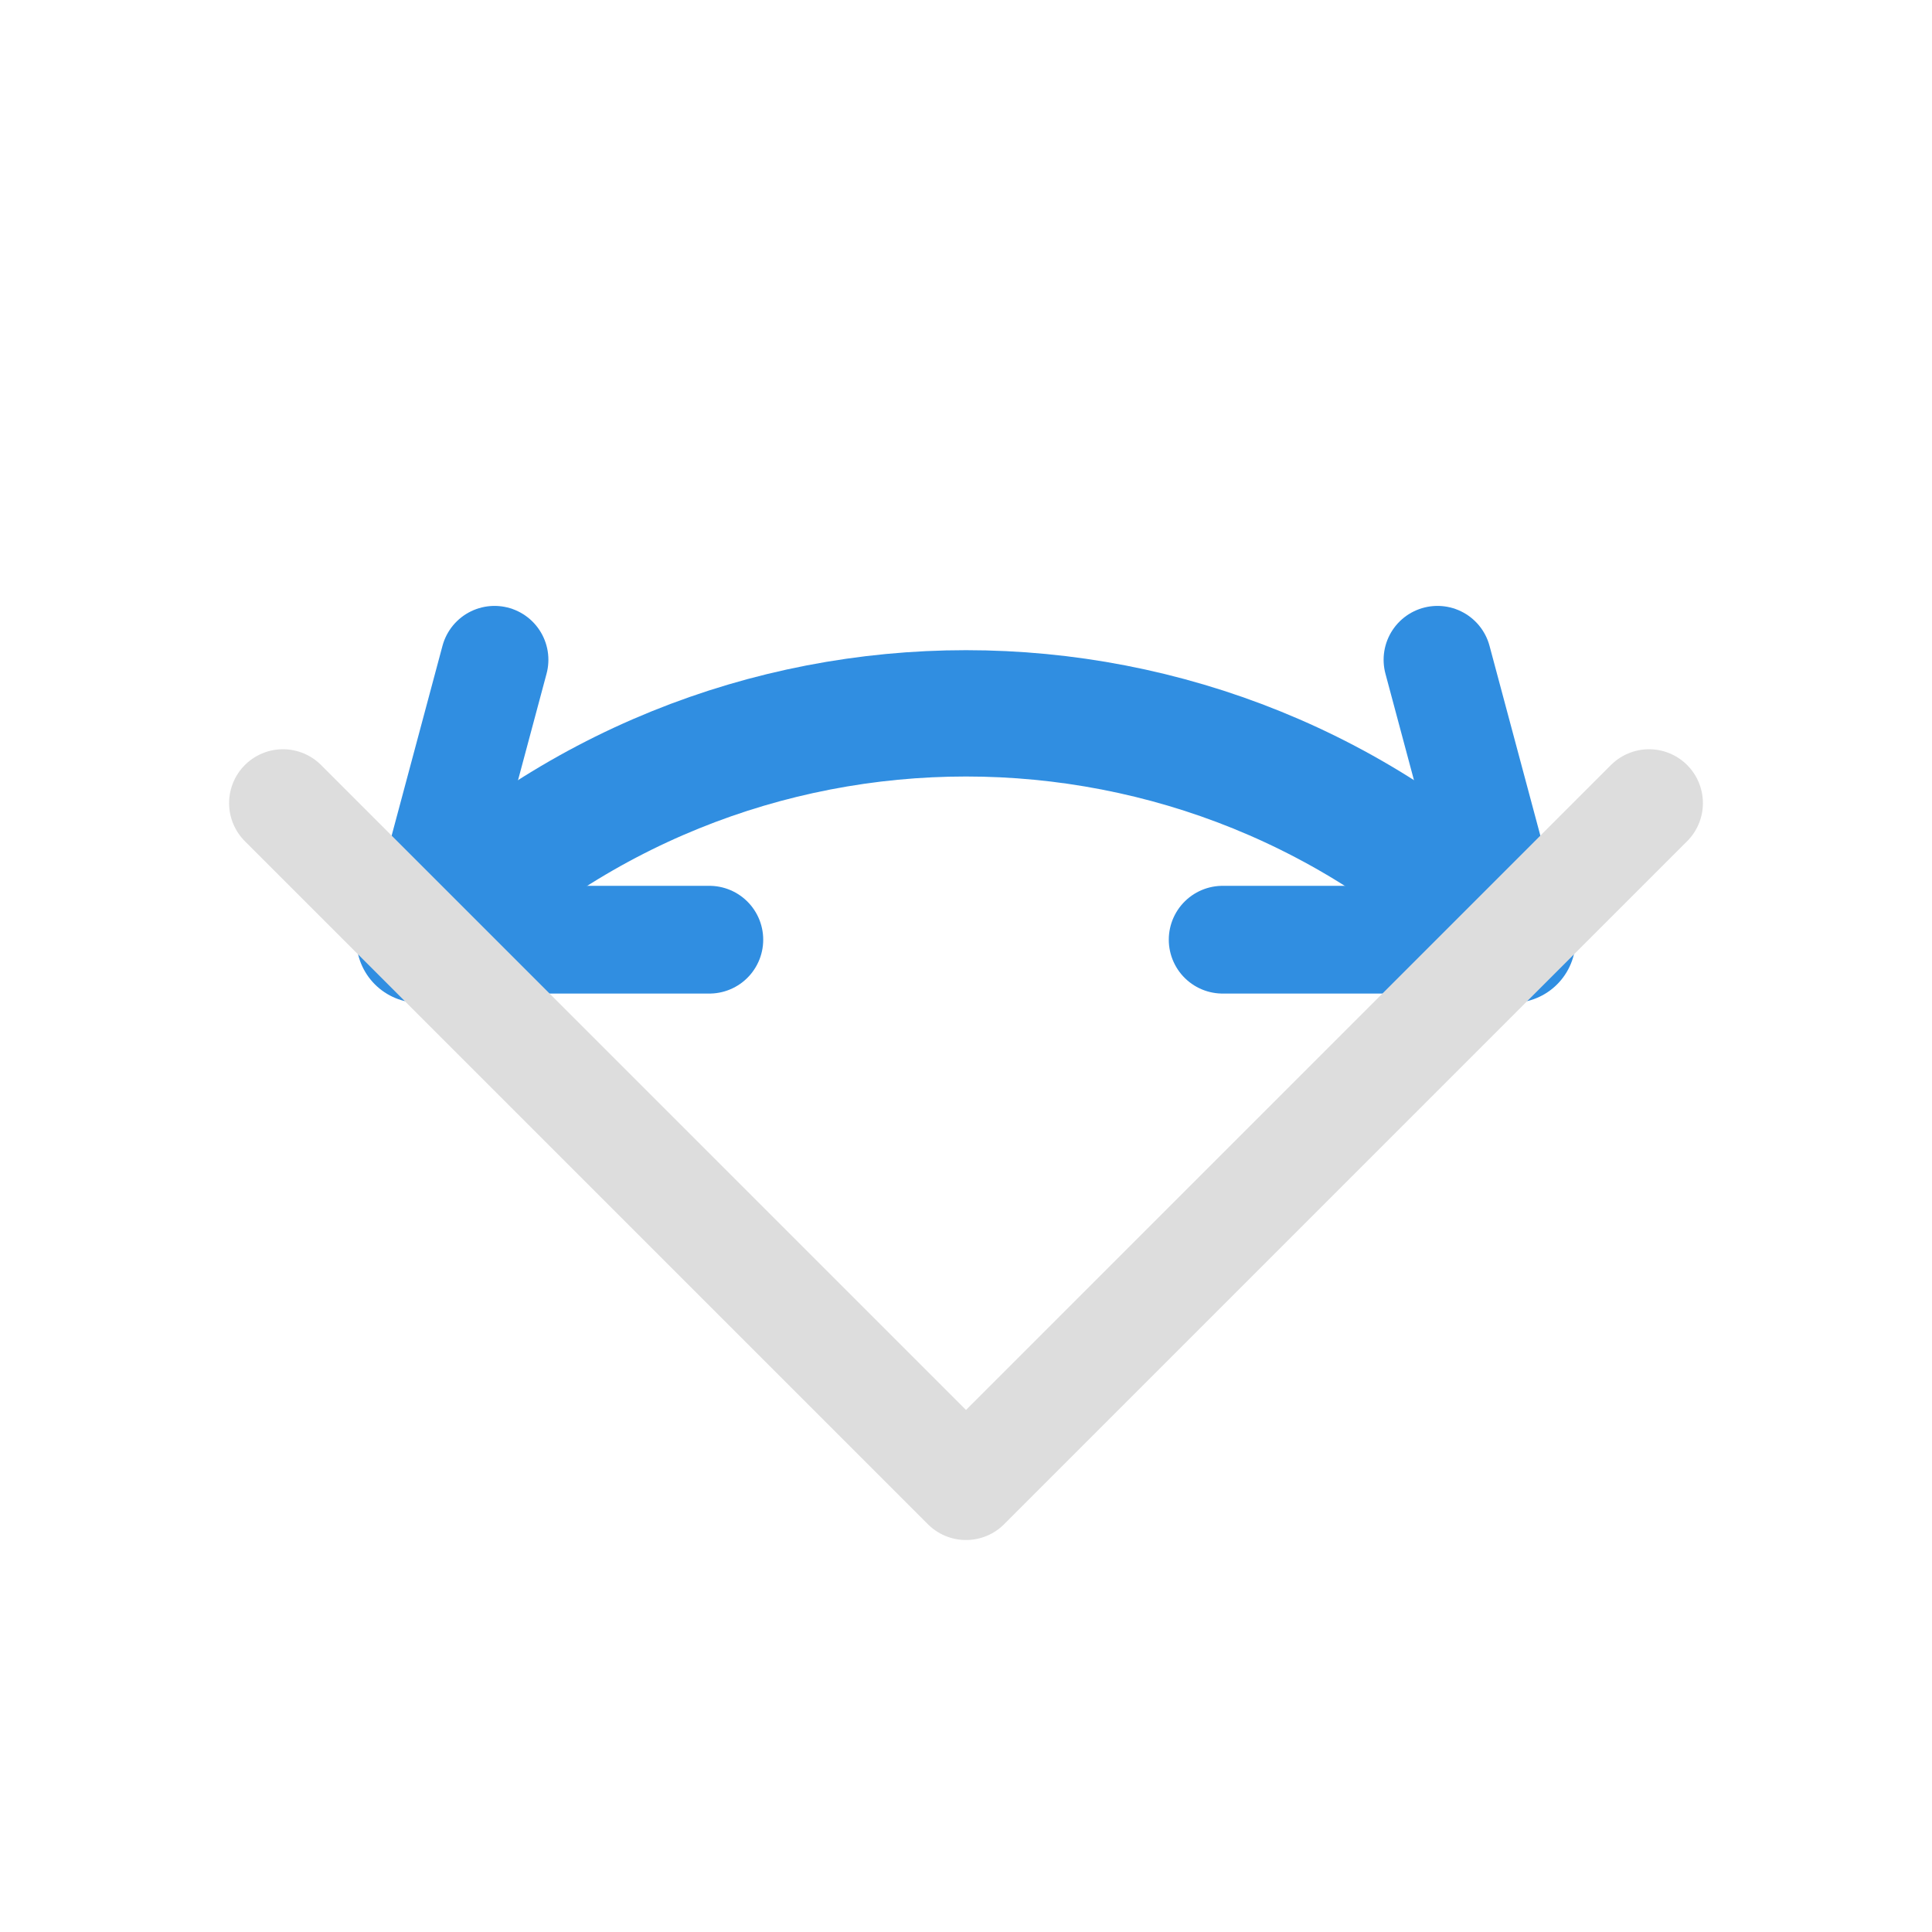
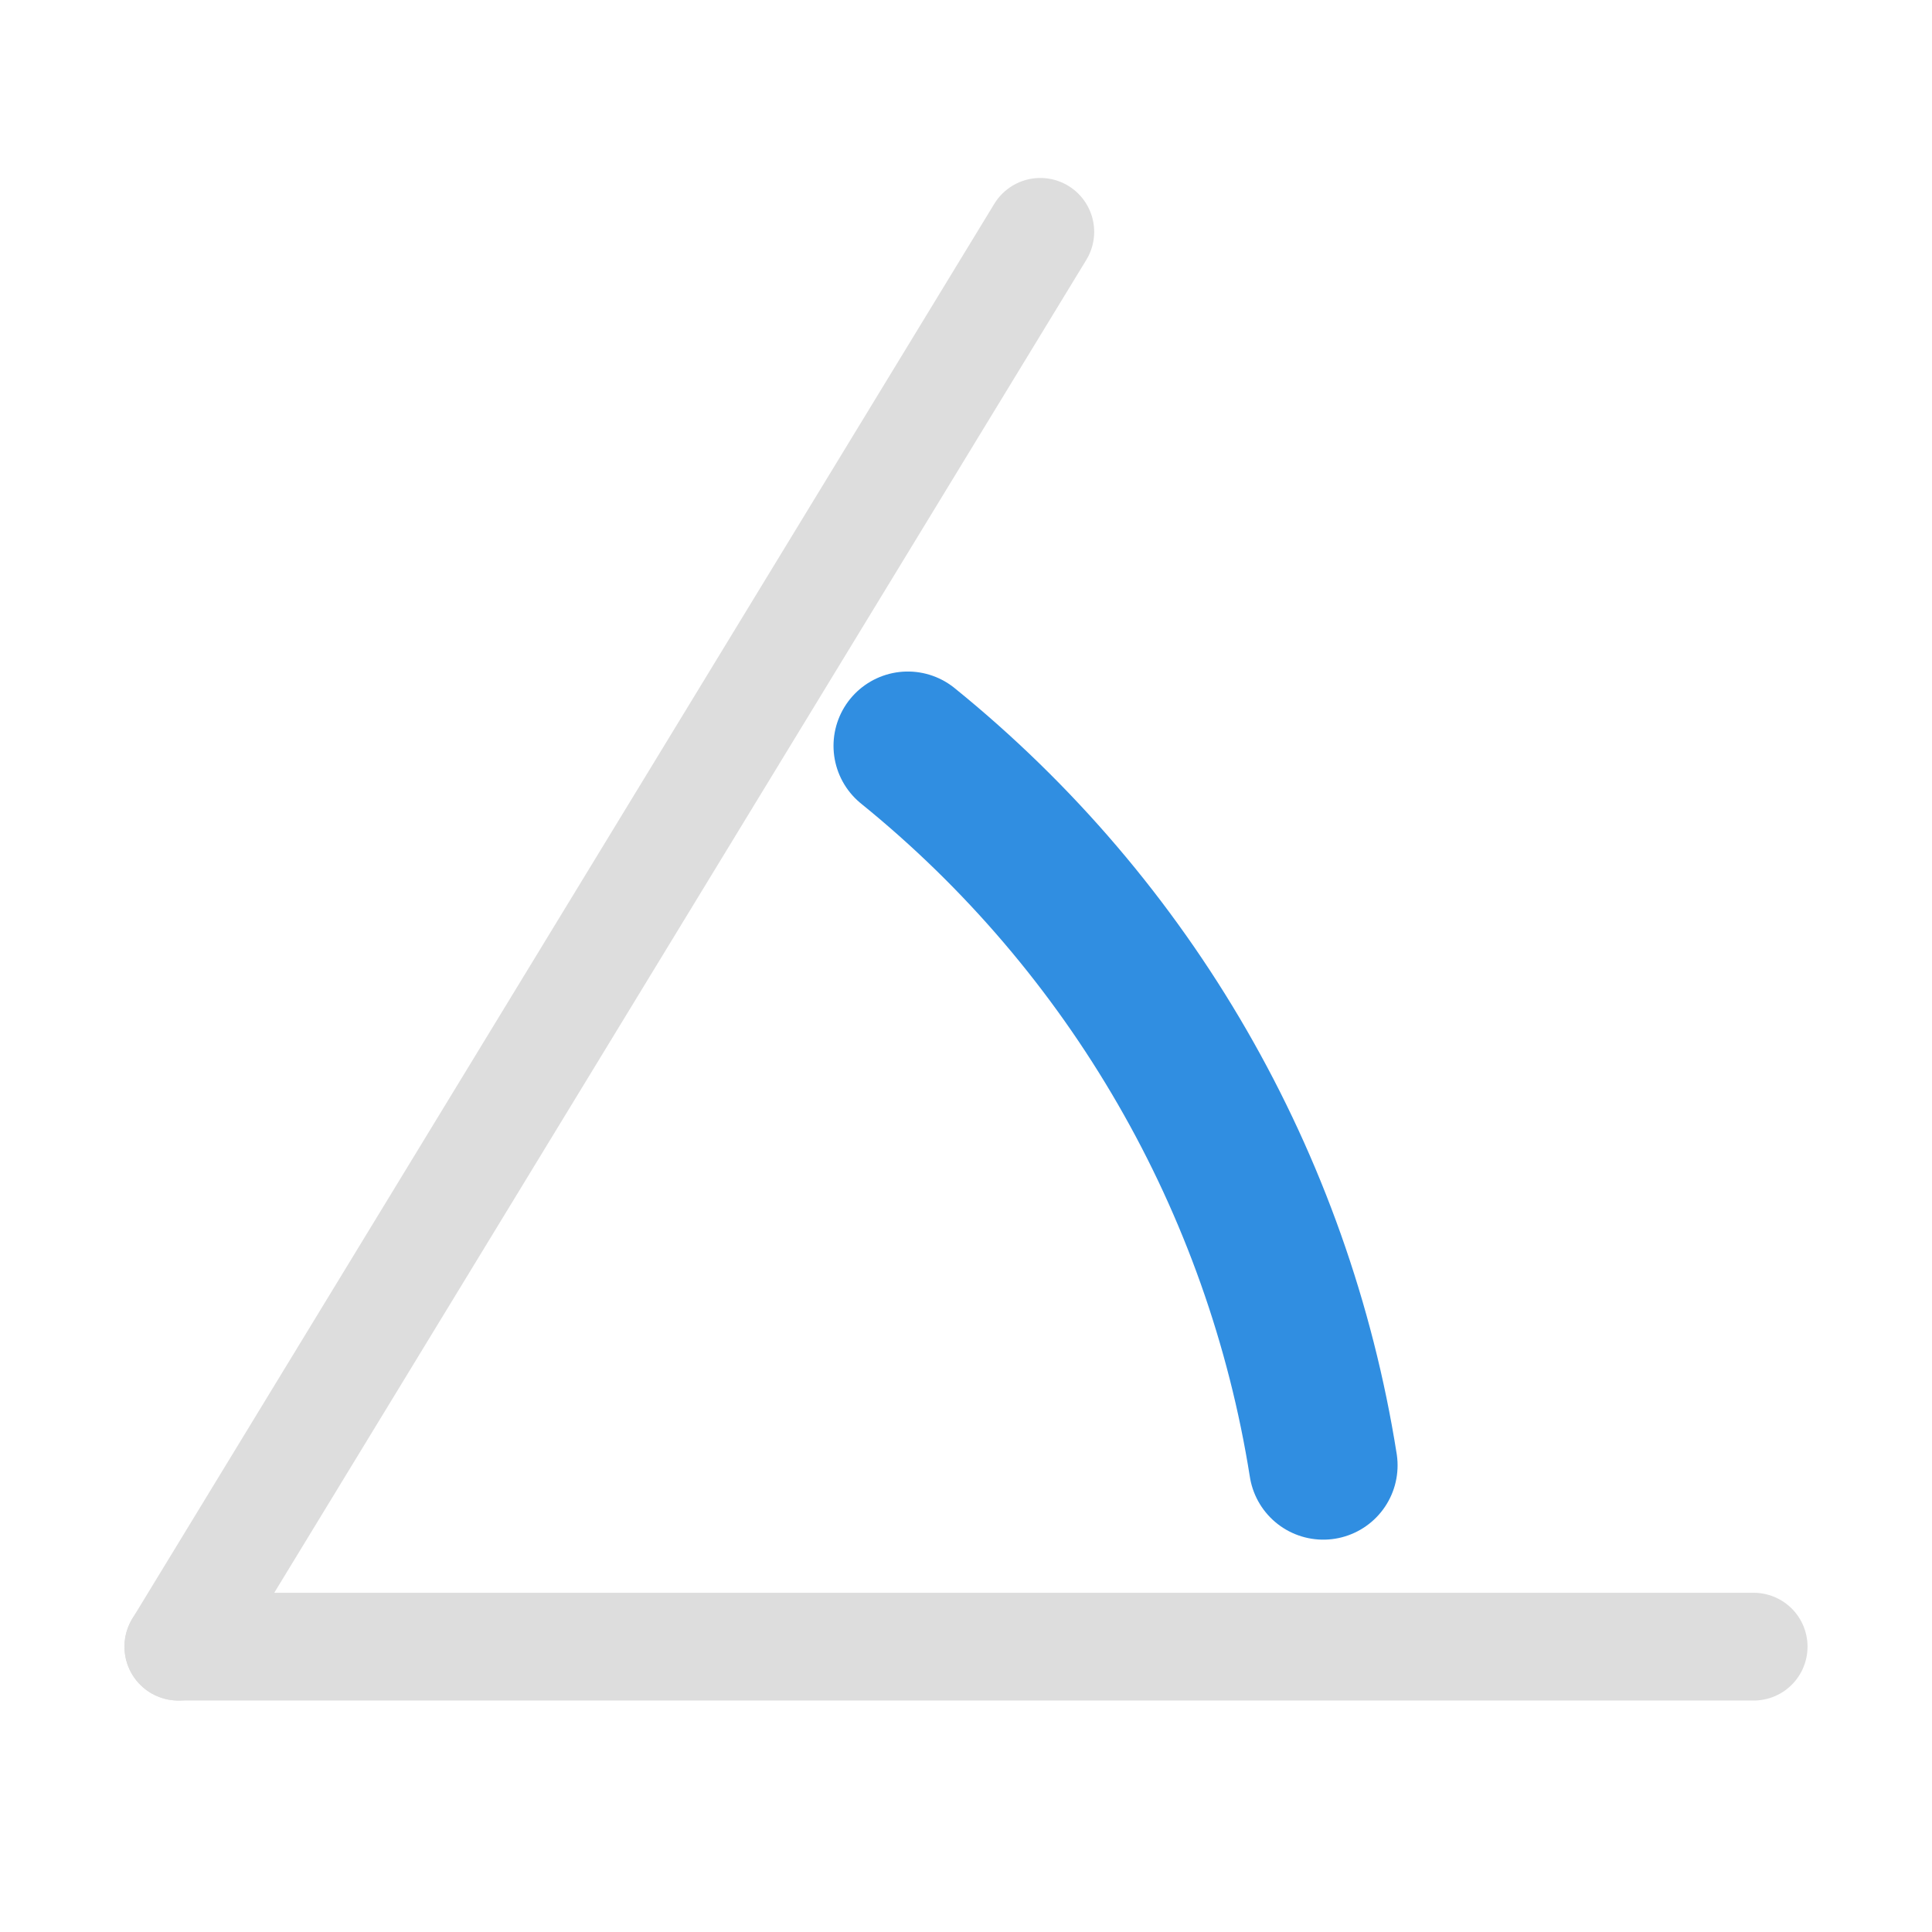
<svg xmlns="http://www.w3.org/2000/svg" width="26.0" height="26.0" viewBox="0 -26.0 26.0 26.0">
-   <path d="M20.354,-13.354 A10.4,10.4,0,0,0,5.646,-13.354" stroke="rgb(48, 142, 225)" stroke-width="1.7" fill="none" stroke-linecap="round" />
-   <path d="M6.655,-17.121 L5.646,-13.354 L9.546,-13.354" fill="none" stroke="rgb(48, 142, 225)" stroke-width="1.45" stroke-linejoin="round" stroke-linecap="round" fill-opacity="1.0" />
-   <path d="M19.345,-17.121 L20.354,-13.354 L16.454,-13.354" fill="none" stroke="rgb(48, 142, 225)" stroke-width="1.45" stroke-linejoin="round" stroke-linecap="round" fill-opacity="1.0" />
-   <path d="M3.808,-15.192 L13.0,-6.0 L22.192,-15.192" fill="none" stroke="#ddd" stroke-width="1.45" stroke-linejoin="round" stroke-linecap="round" fill-opacity="1.0" />
+   <path d="M2.4,-3.84 L23.6,-3.84 Z" fill="none" stroke="#ddd" stroke-width="1.45" stroke-linejoin="round" stroke-linecap="round" fill-opacity="1.0" />
+   <path d="M2.4,-3.84 L14.0,-22.88 Z" fill="none" stroke="#ddd" stroke-width="1.45" stroke-linejoin="round" stroke-linecap="round" fill-opacity="1.0" />
+   <path d="M17.808,-6.28 A15.6,15.6,0,0,0,12.217,-15.963" stroke="rgb(48, 142, 225)" stroke-width="2.0" fill="none" stroke-linecap="round" />
</svg>
